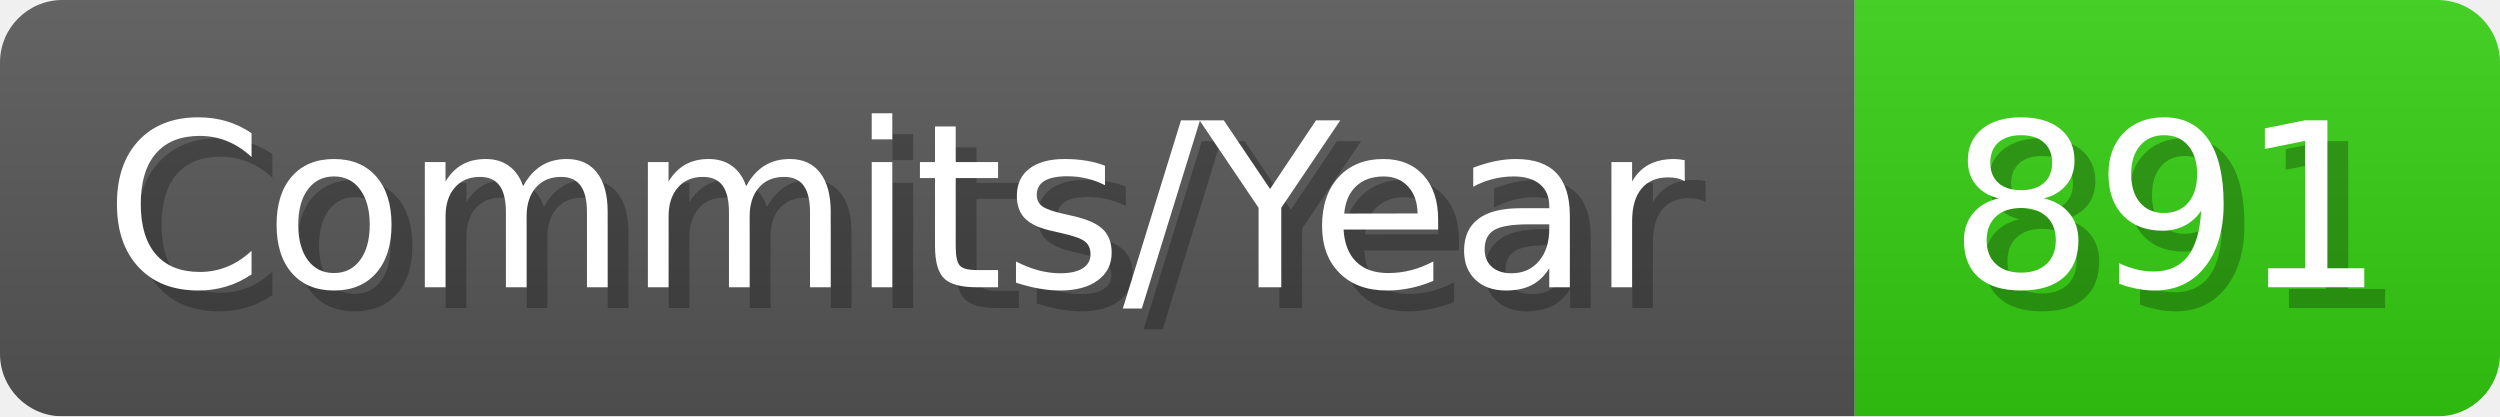
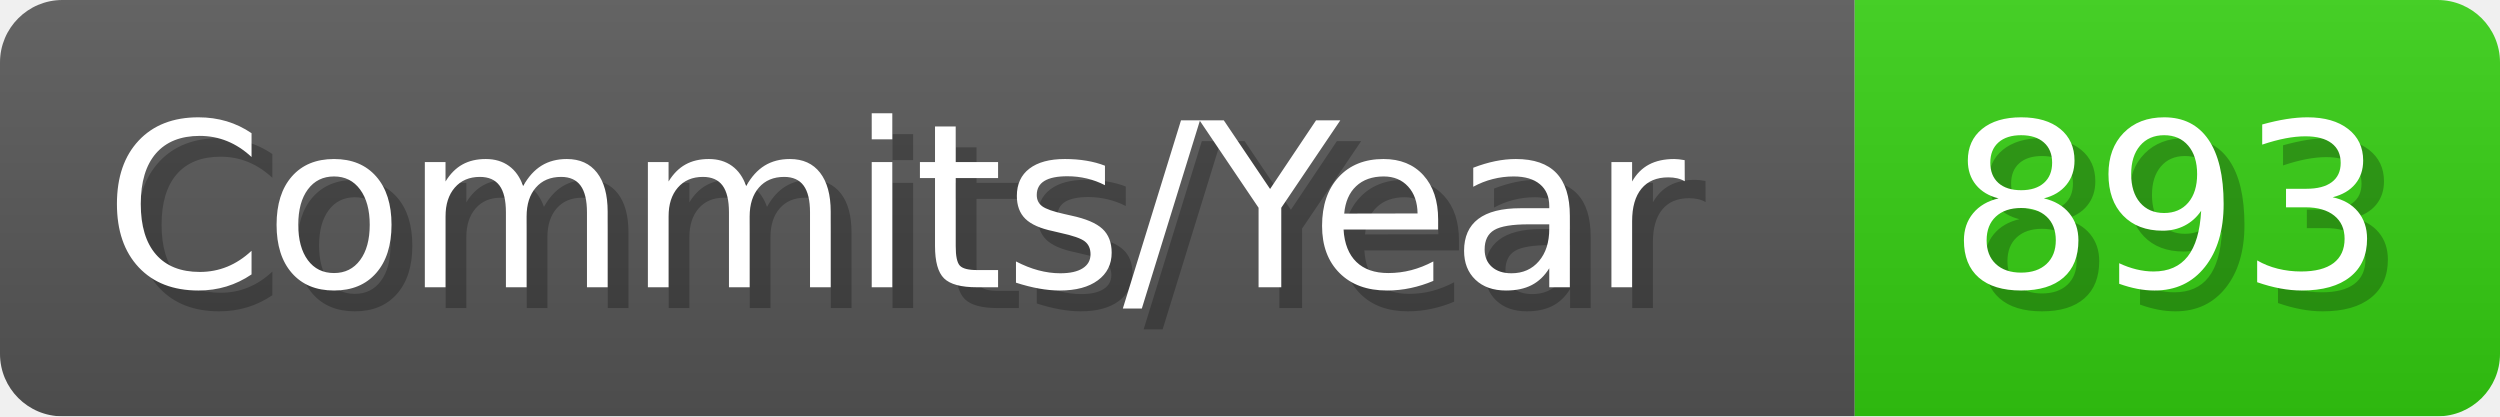
- <svg xmlns="http://www.w3.org/2000/svg" width="120.1" height="20" viewBox="0 0 1201 200" role="img" aria-label="Commits/Year: 891">
+ <svg xmlns="http://www.w3.org/2000/svg" width="120.1" height="20" viewBox="0 0 1201 200" role="img" aria-label="Commits/Year: 893">
  <linearGradient id="aUPdi" x2="0" y2="100%">
    <stop offset="0" stop-opacity=".1" stop-color="#EEE" />
    <stop offset="1" stop-opacity=".1" />
  </linearGradient>
  <mask id="WfAiQ">
    <rect width="1201" height="200" rx="30" fill="#FFF" />
  </mask>
  <g mask="url(#WfAiQ)">
    <rect width="891" height="200" fill="#555" />
    <rect width="310" height="200" fill="#3C1" x="891" />
    <rect width="1201" height="200" fill="url(#aUPdi)" />
  </g>
  <g aria-hidden="true" fill="#fff" text-anchor="start" font-family="Verdana,DejaVu Sans,sans-serif" font-size="110">
    <text x="60" y="148" textLength="791" fill="#000" opacity="0.25">Commits/Year</text>
    <text x="50" y="138" textLength="791">Commits/Year</text>
-     <text x="946" y="148" textLength="210" fill="#000" opacity="0.25">891</text>
-     <text x="936" y="138" textLength="210">891</text>
+     <text x="946" y="148" textLength="210" fill="#000" opacity="0.25">893</text>
+     <text x="936" y="138" textLength="210">893</text>
  </g>
</svg>
